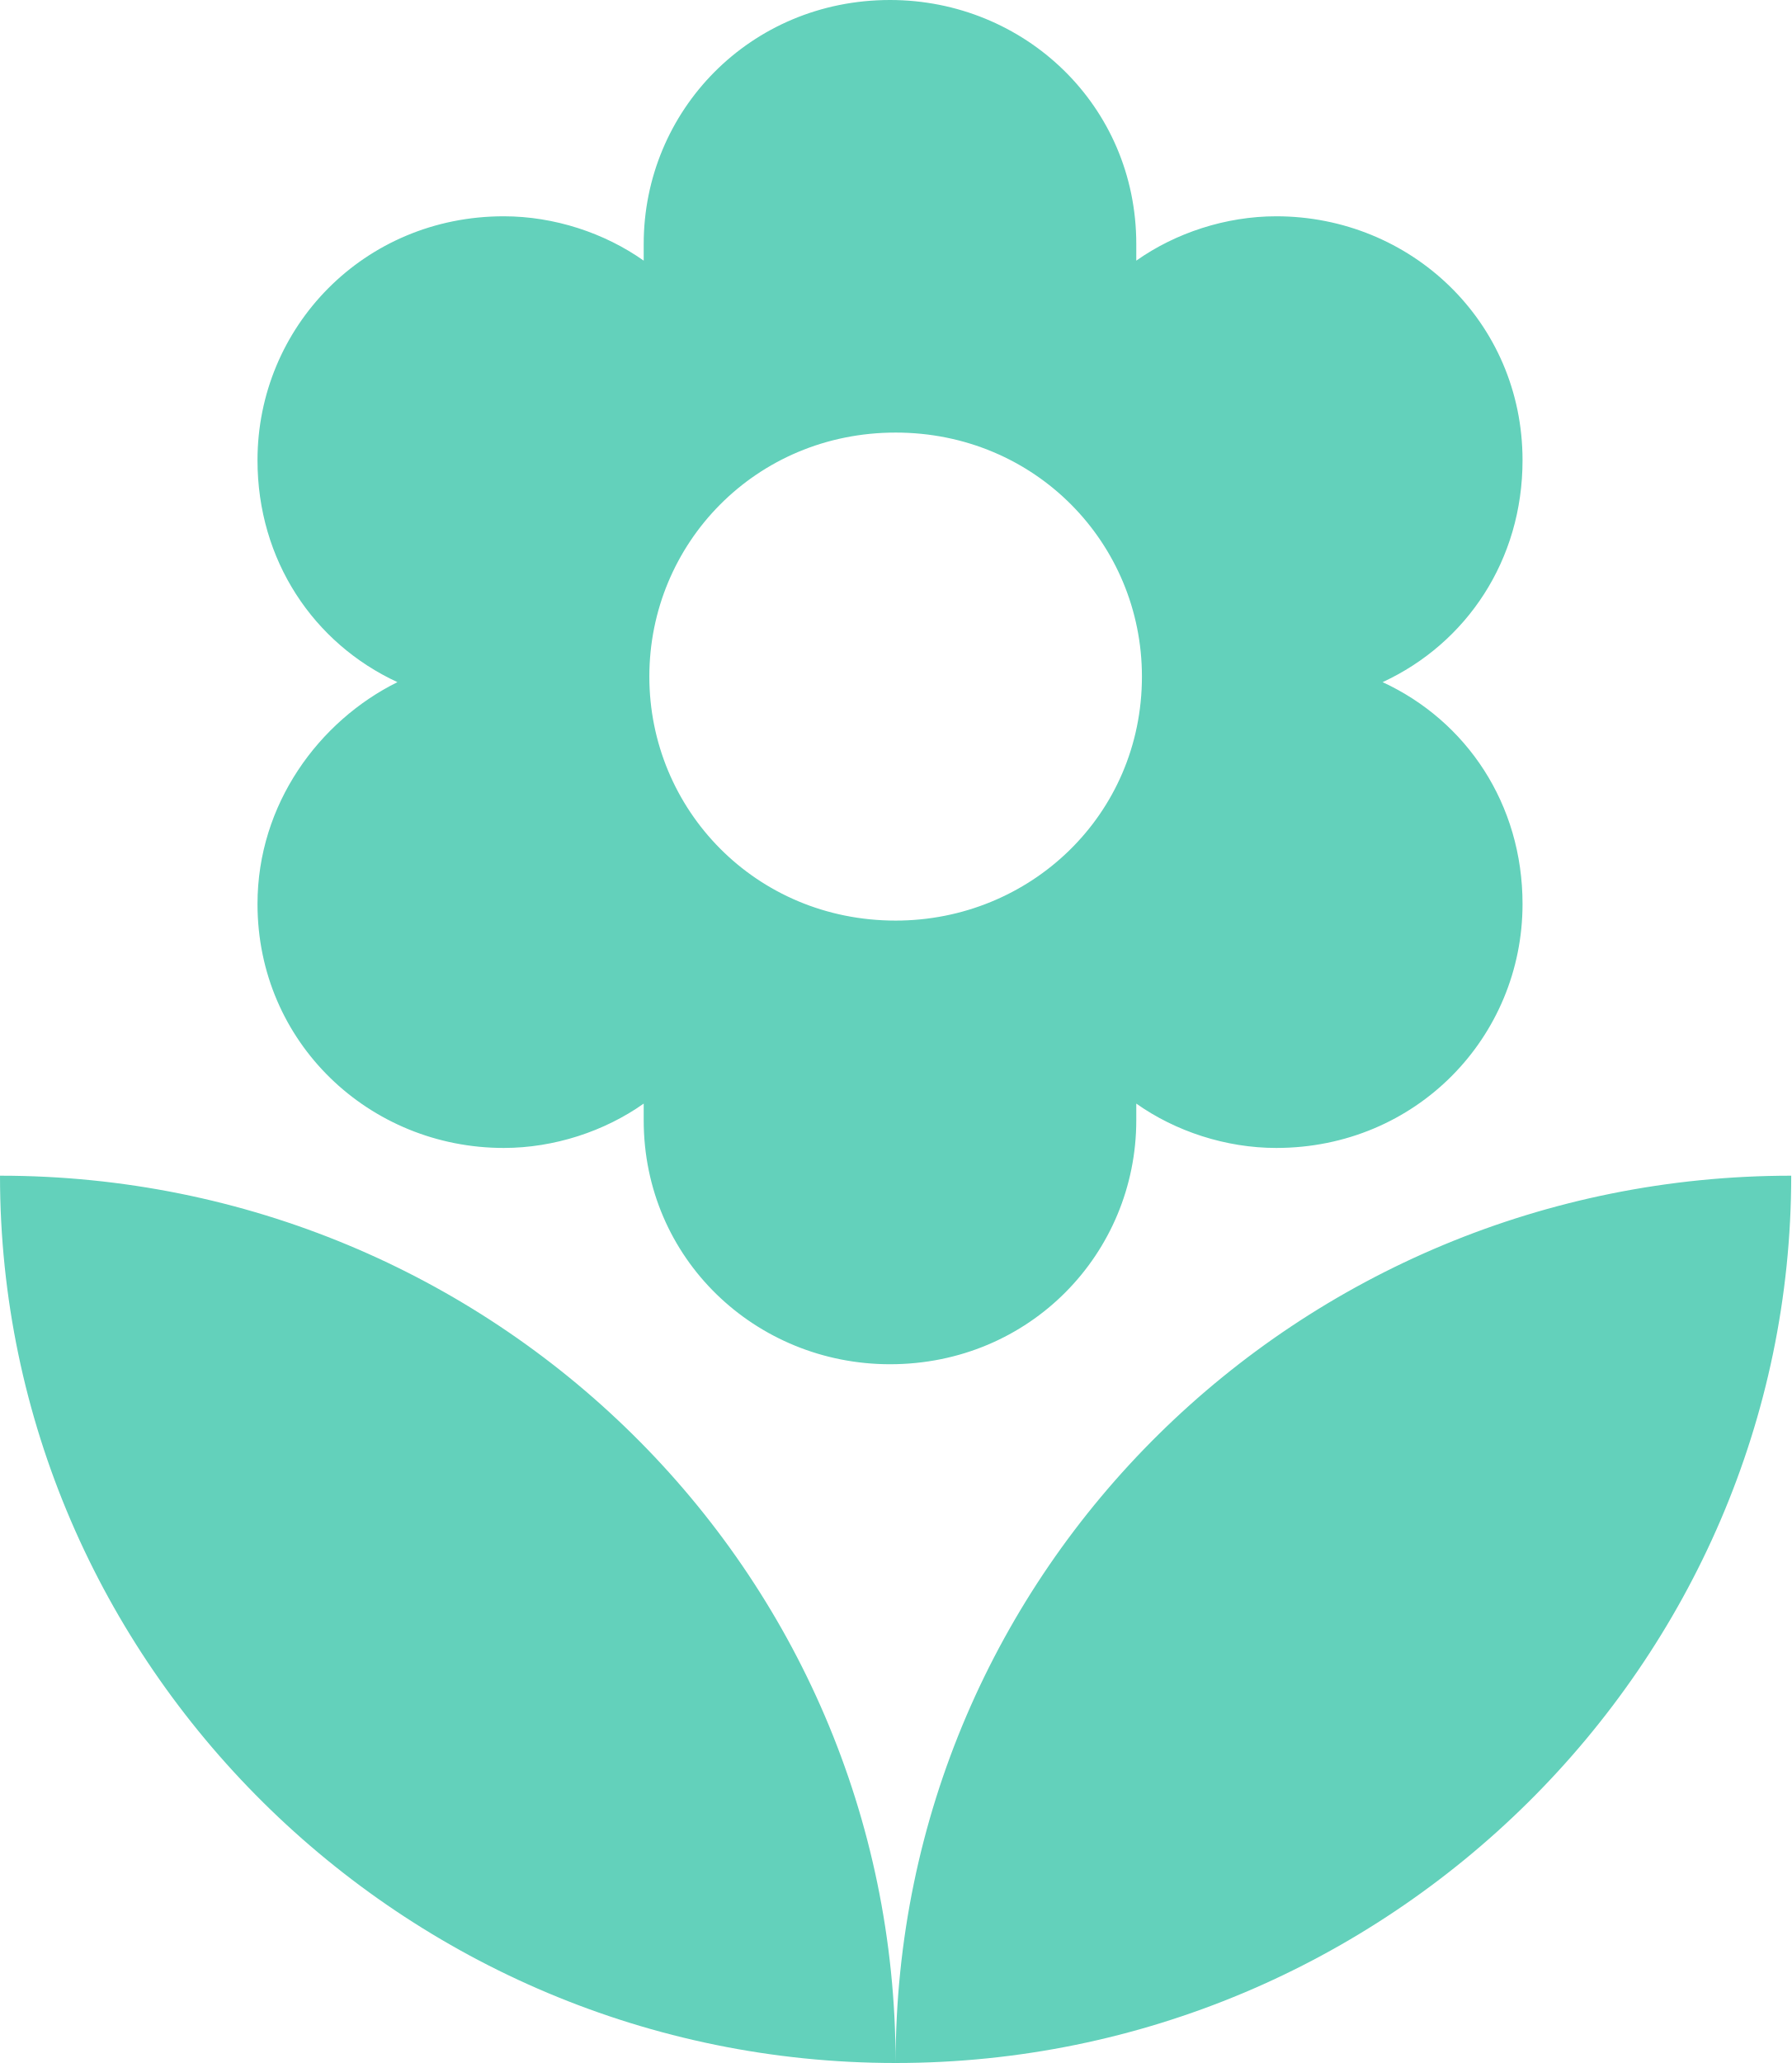
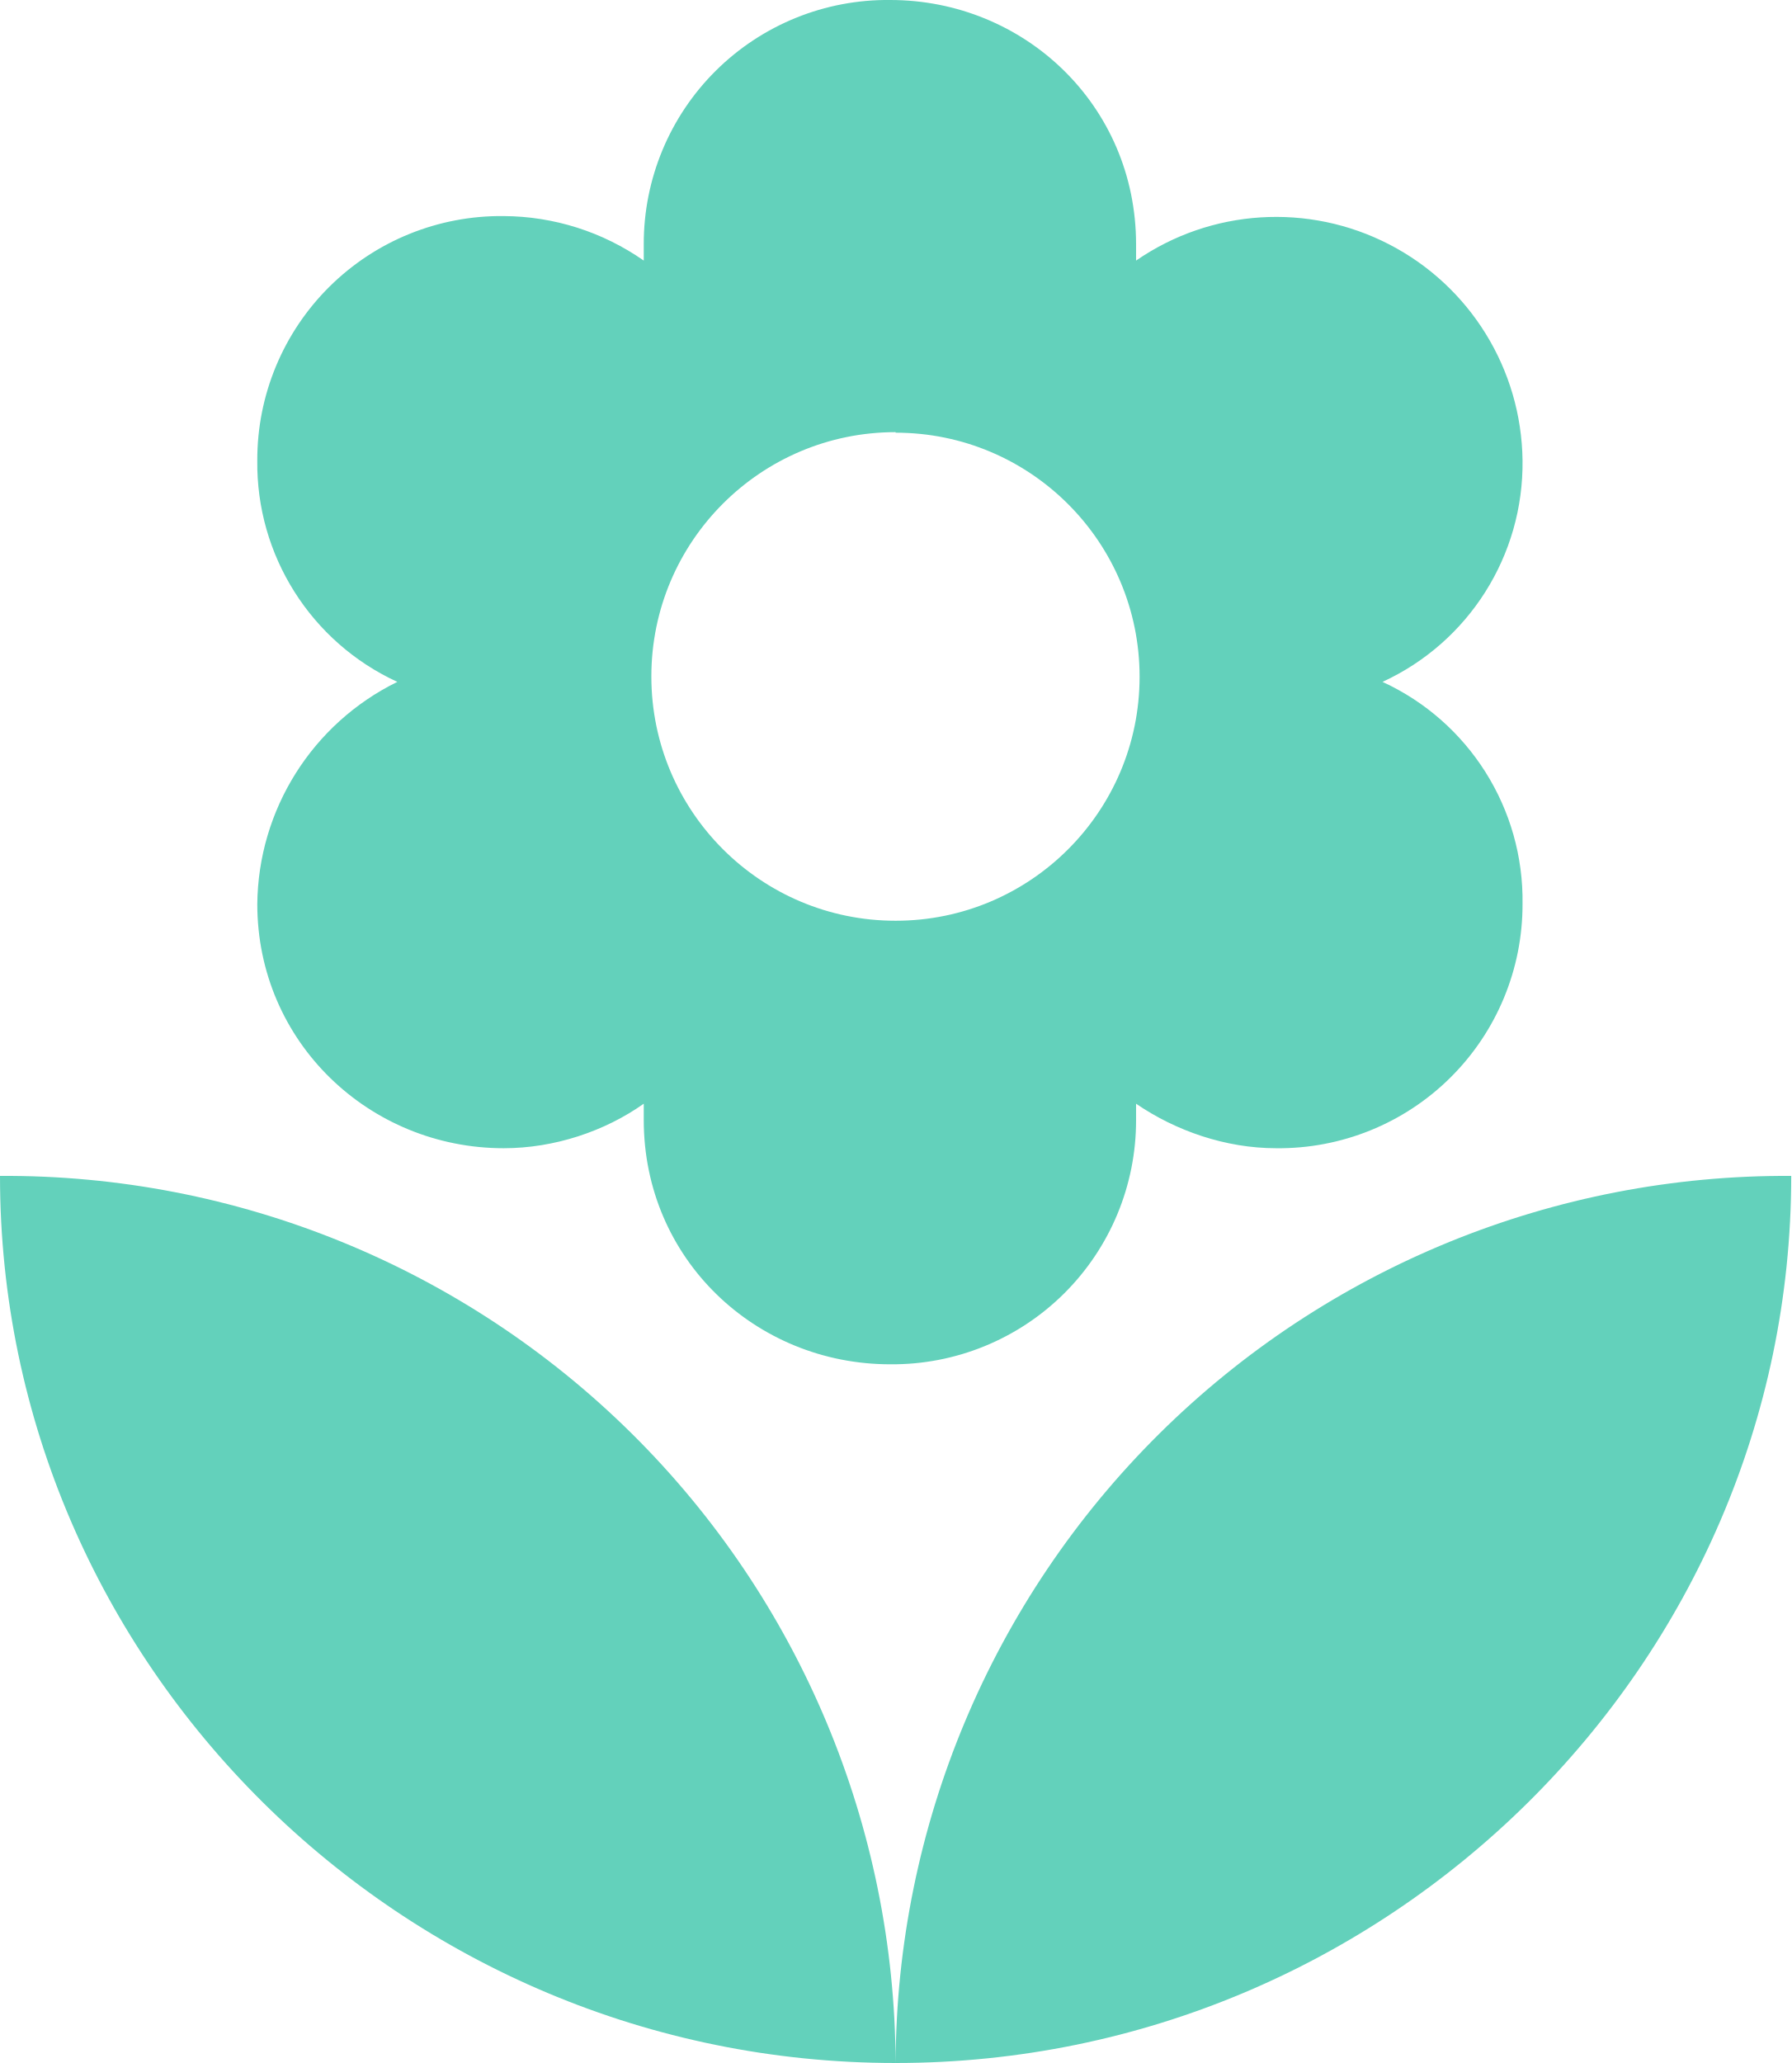
- <svg xmlns="http://www.w3.org/2000/svg" width="33" height="38" viewBox="0 0 33 38" fill="none">
-   <path d="M16.5 38C25.575 38 33 30.645 33 21.656C23.925 21.656 16.5 28.909 16.5 38ZM4.744 16.651C4.744 19.204 6.806 21.145 9.281 21.145C10.209 21.145 11.137 20.839 11.859 20.328V20.634C11.859 23.188 13.922 25.129 16.397 25.129C18.975 25.129 20.934 23.086 20.934 20.634V20.328C21.656 20.839 22.584 21.145 23.512 21.145C26.091 21.145 28.05 19.102 28.05 16.651C28.05 14.812 27.019 13.28 25.472 12.565C27.019 11.85 28.05 10.317 28.05 8.478C28.05 5.925 25.988 3.984 23.512 3.984C22.584 3.984 21.656 4.29 20.934 4.801V4.495C20.934 1.941 18.872 0 16.397 0C13.819 0 11.859 2.043 11.859 4.495V4.801C11.137 4.29 10.209 3.984 9.281 3.984C6.703 3.984 4.744 6.027 4.744 8.478C4.744 10.317 5.775 11.85 7.322 12.565C5.878 13.28 4.744 14.812 4.744 16.651ZM16.5 7.968C19.078 7.968 21.038 10.011 21.038 12.462C21.038 15.016 18.975 16.957 16.5 16.957C13.922 16.957 11.963 14.914 11.963 12.462C11.963 10.011 13.922 7.968 16.5 7.968ZM0 21.656C0 30.645 7.425 38 16.5 38C16.5 28.909 9.075 21.656 0 21.656Z" fill="#63D1BB" />
+ <svg xmlns="http://www.w3.org/2000/svg" width="33" height="38" fill="none">
+   <path d="M16.5 38C25.57 38 33 30.65 33 21.66A16.4 16.4 0 0016.5 38zM4.74 16.65c0 2.55 2.07 4.5 4.54 4.5.93 0 1.86-.31 2.58-.82v.3c0 2.56 2.06 4.5 4.54 4.5a4.49 4.49 0 004.53-4.5v-.3c.73.5 1.65.82 2.58.82a4.49 4.49 0 004.54-4.5 4.43 4.43 0 00-2.58-4.09 4.43 4.43 0 002.58-4.08 4.54 4.54 0 00-7.12-3.68v-.3c0-2.56-2.06-4.5-4.53-4.5a4.49 4.49 0 00-4.54 4.5v.3a4.54 4.54 0 00-2.58-.82 4.49 4.49 0 00-4.54 4.5 4.43 4.43 0 002.58 4.08 4.61 4.61 0 00-2.58 4.1zM16.5 7.97a4.49 4.49 0 110 8.99 4.49 4.49 0 110-9zM0 21.66C0 30.65 7.42 38 16.5 38A16.4 16.4 0 000 21.66z" fill="#63D1BB" />
</svg>
